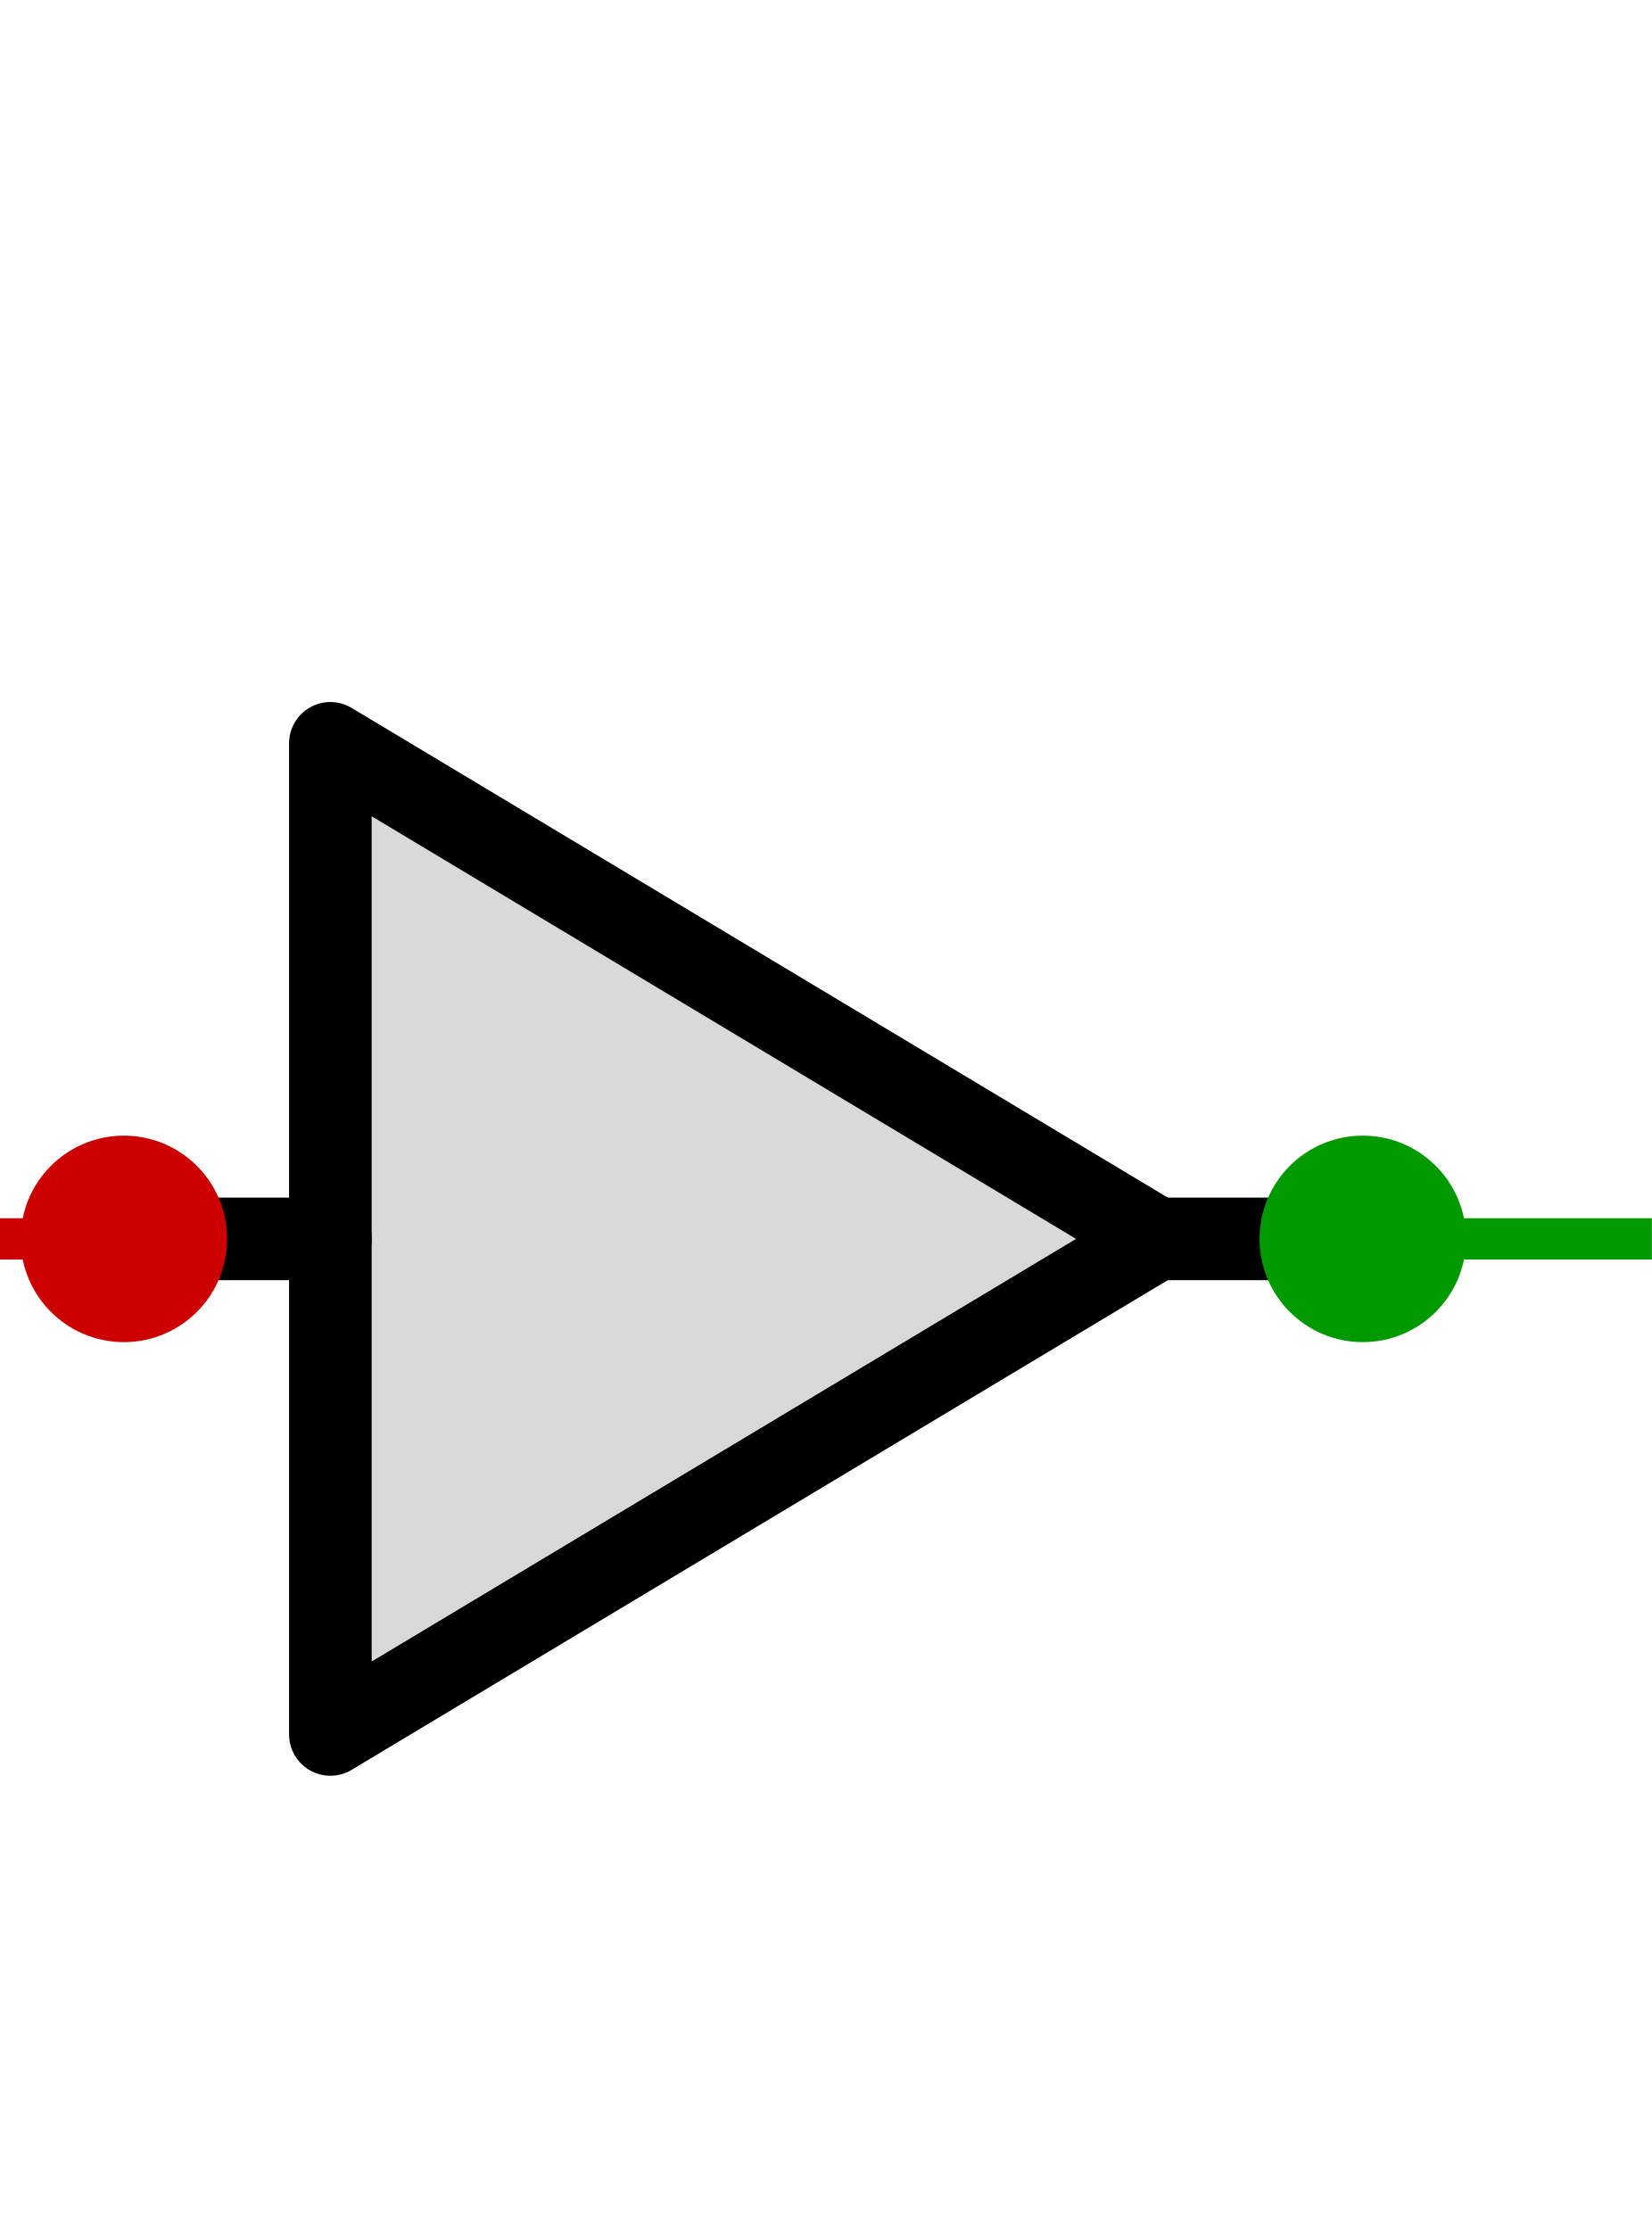
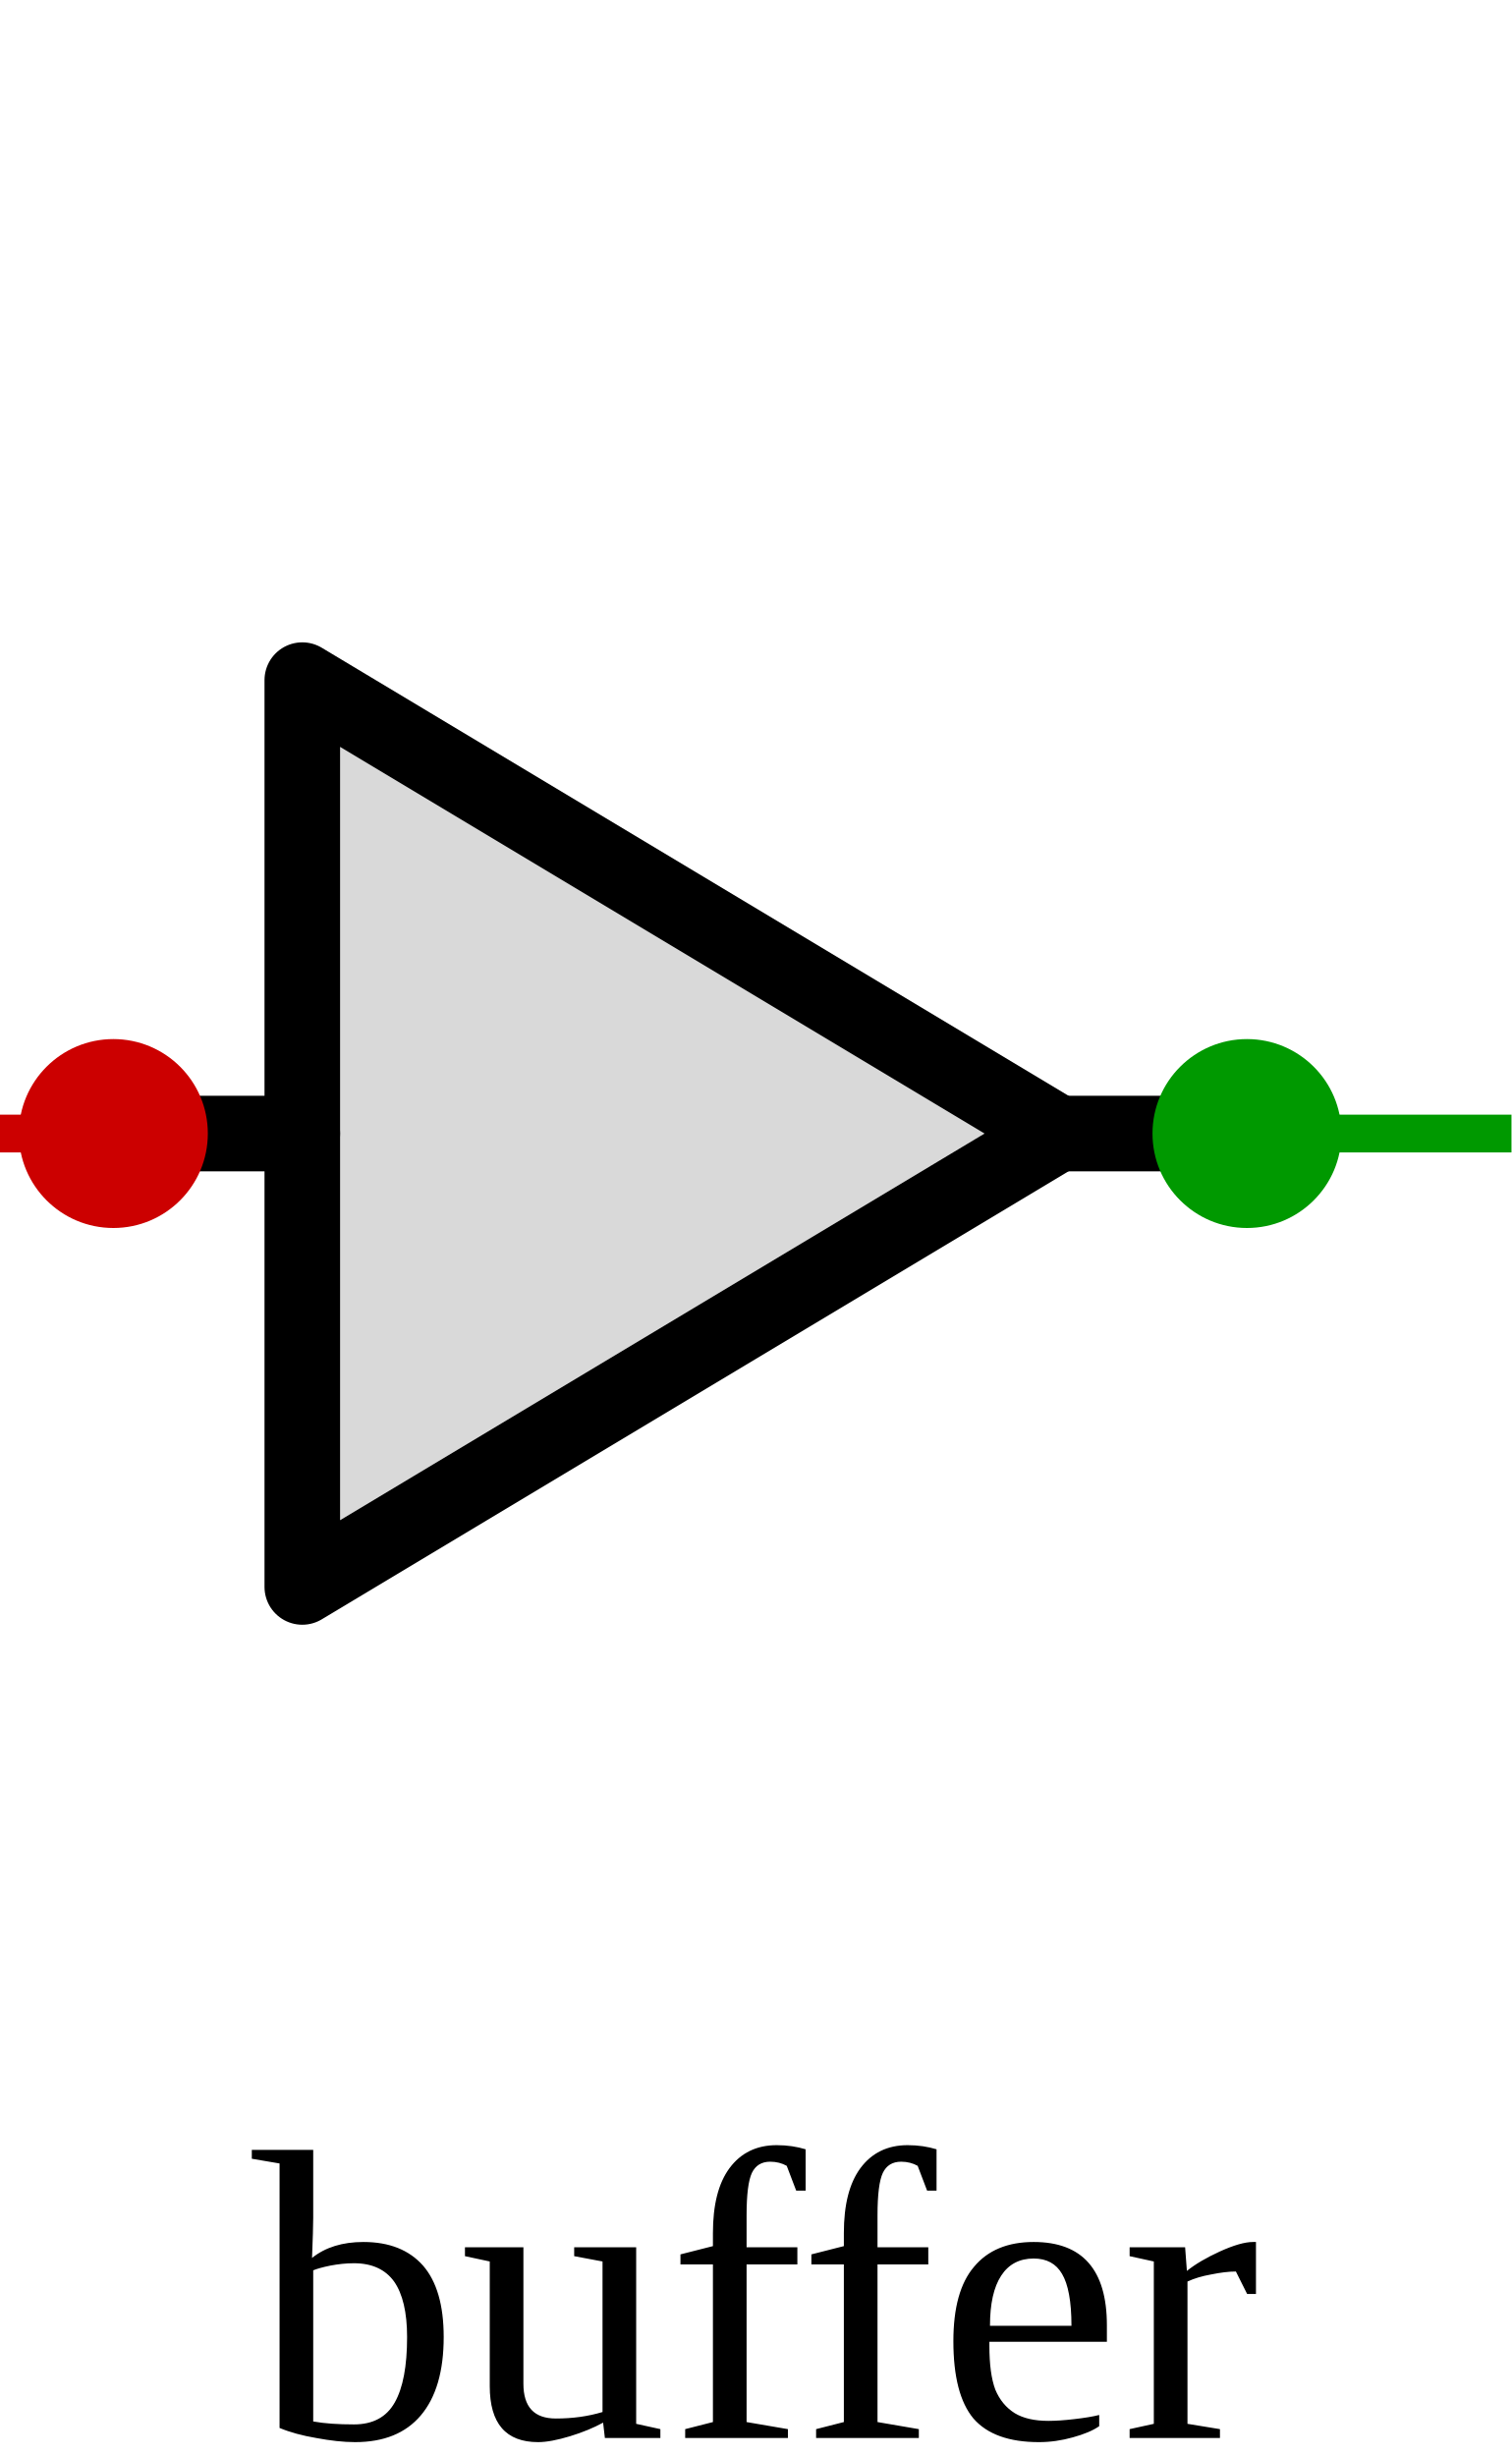
- <svg xmlns="http://www.w3.org/2000/svg" width="40" height="54" viewBox="0 0 40 54">
+ <svg xmlns="http://www.w3.org/2000/svg" width="40" height="65" viewBox="0 0 40 65">
  <polygon points="8,30 8,18 28,30 8,42" fill="#d9d9d9" stroke="#000000" stroke-width="2" stroke-linejoin="round" />
  <line x1="3" y1="30" x2="8" y2="30" fill="none" stroke="#000000" stroke-width="2" stroke-linecap="round" />
  <line x1="28" y1="30" x2="33" y2="30" fill="none" stroke="#000000" stroke-width="2" stroke-linecap="round" />
  <line x1="0" y1="30" x2="3" y2="30" stroke="#c00" stroke-width="1" />
  <circle cx="3" cy="30" r="2.5" fill="#c00" />
  <line x1="33" y1="30" x2="40" y2="30" stroke="#090" stroke-width="1" />
  <circle cx="33" cy="30" r="2.5" fill="#090" />
  <text x="20" y="62" font-size="11" fill="#000000" text-anchor="middle" dominant-baseline="middle">buffer</text>
</svg>
